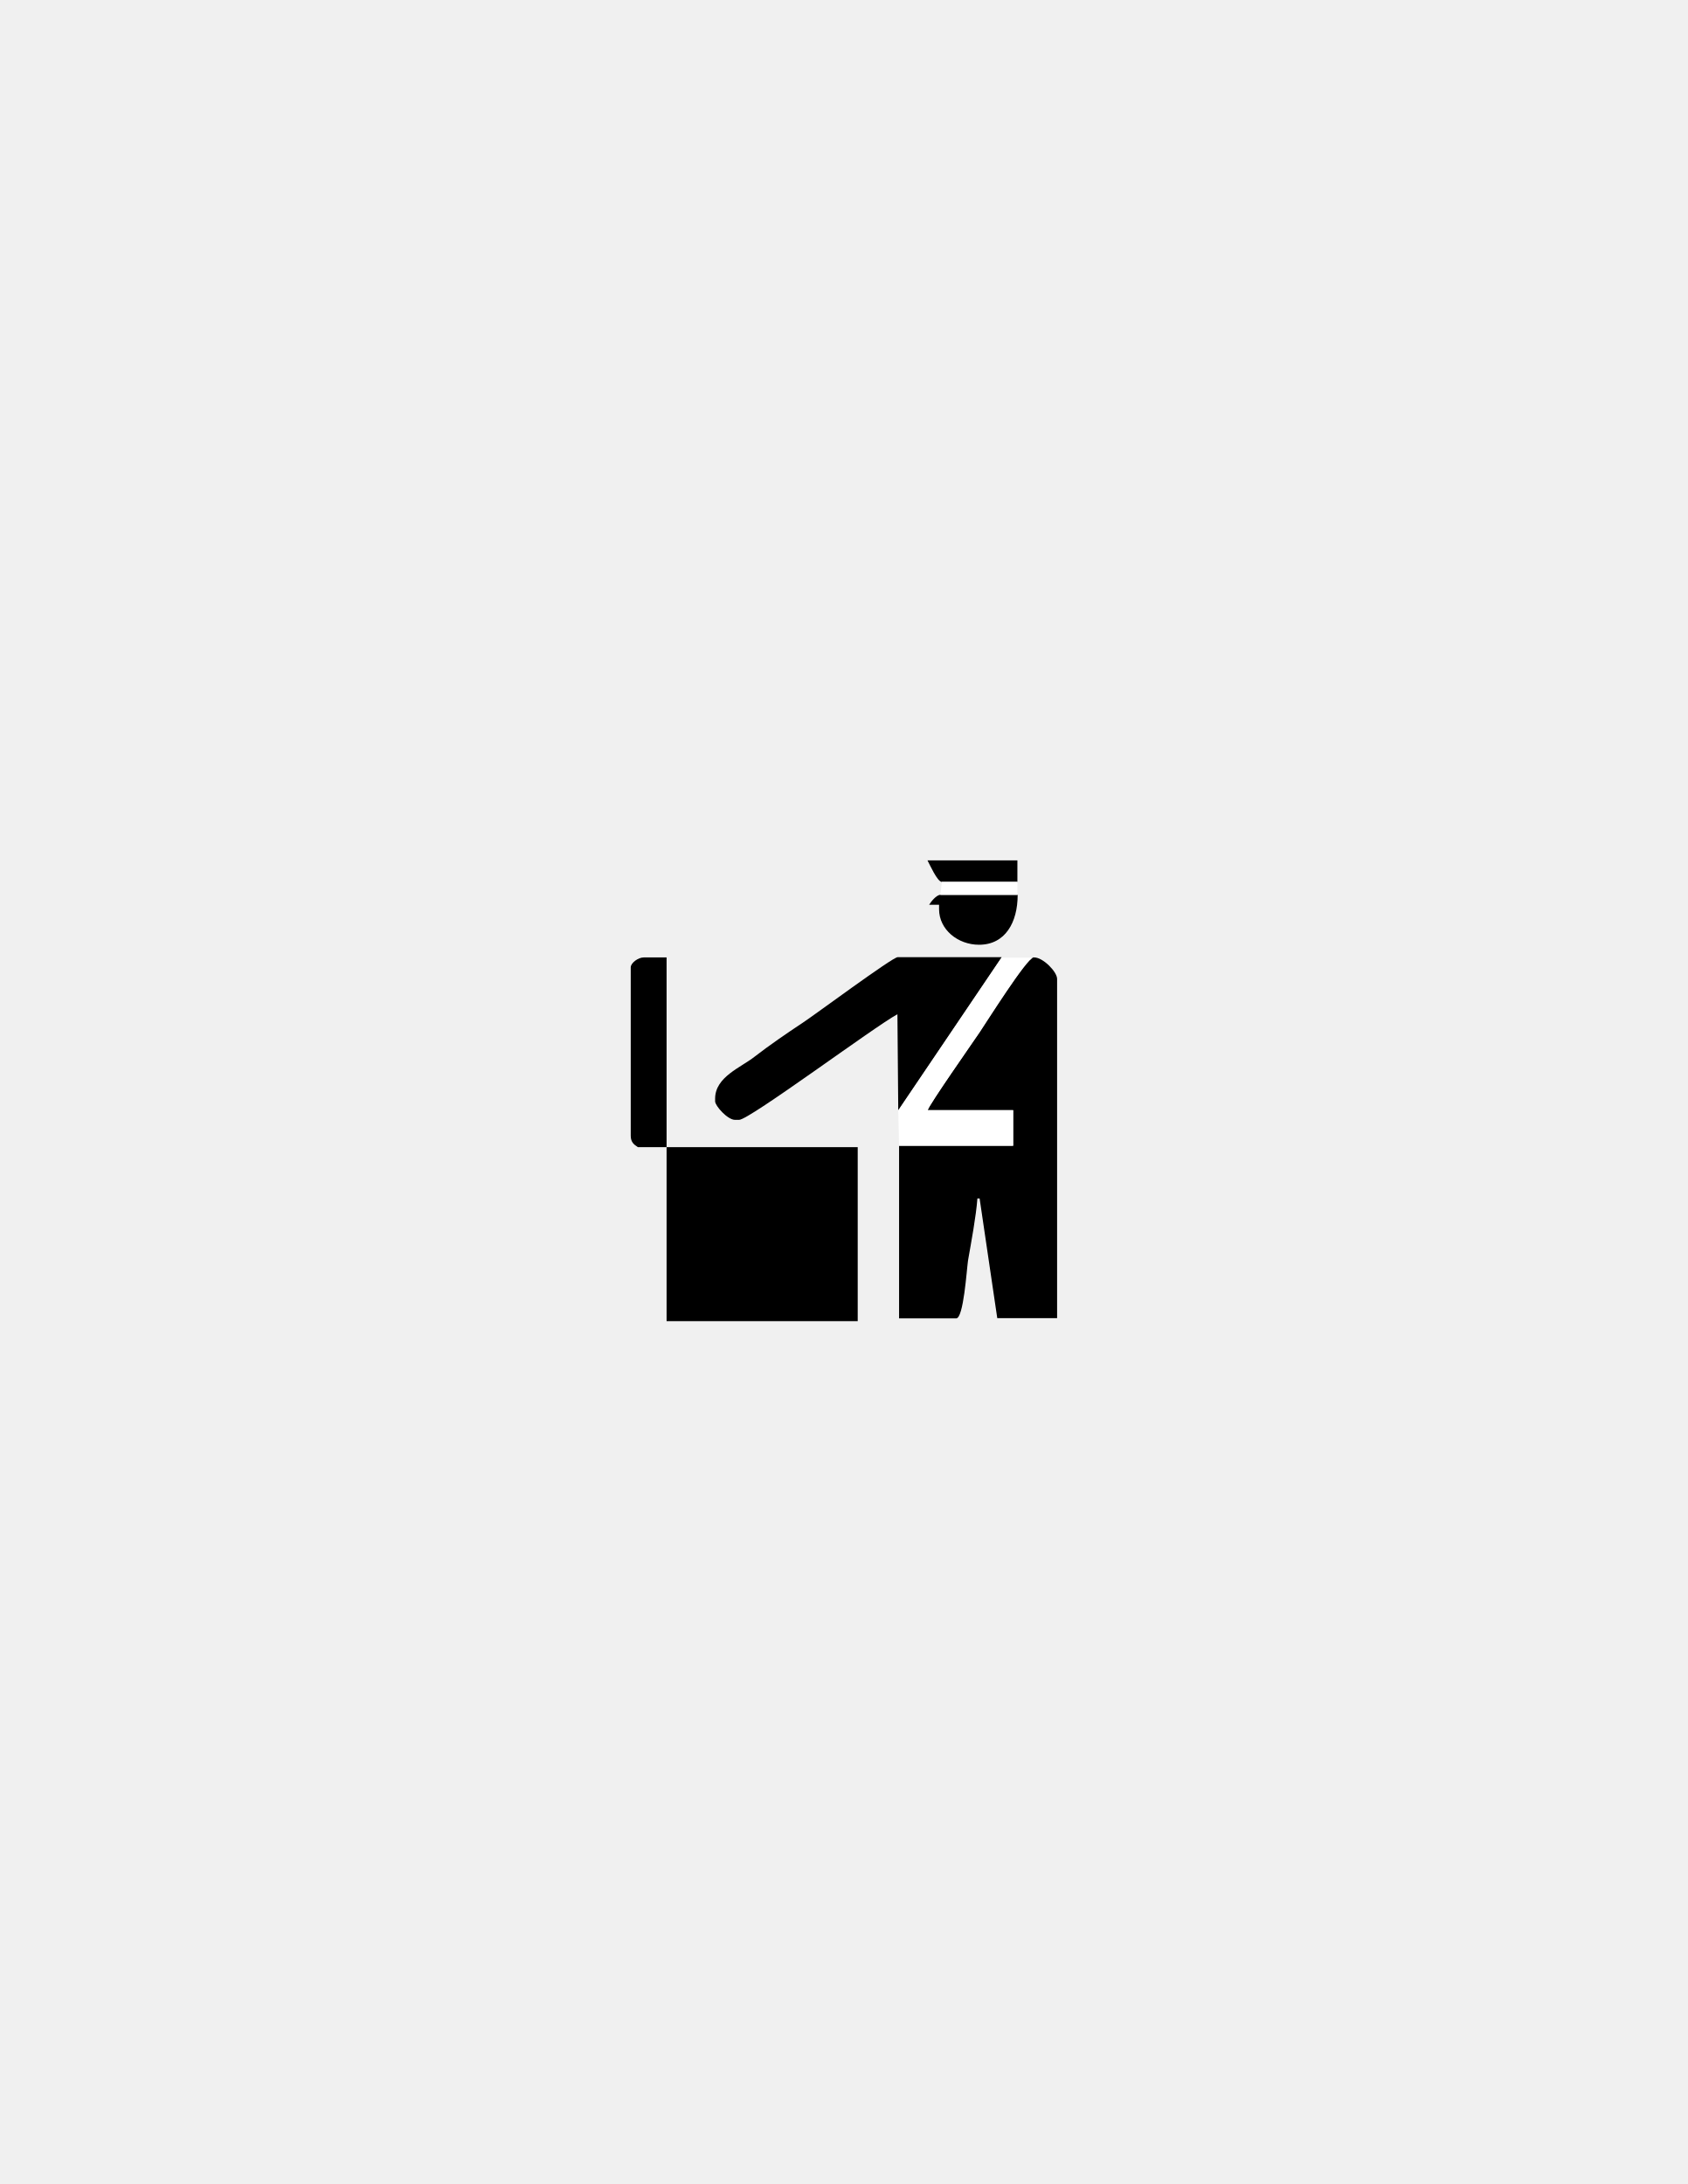
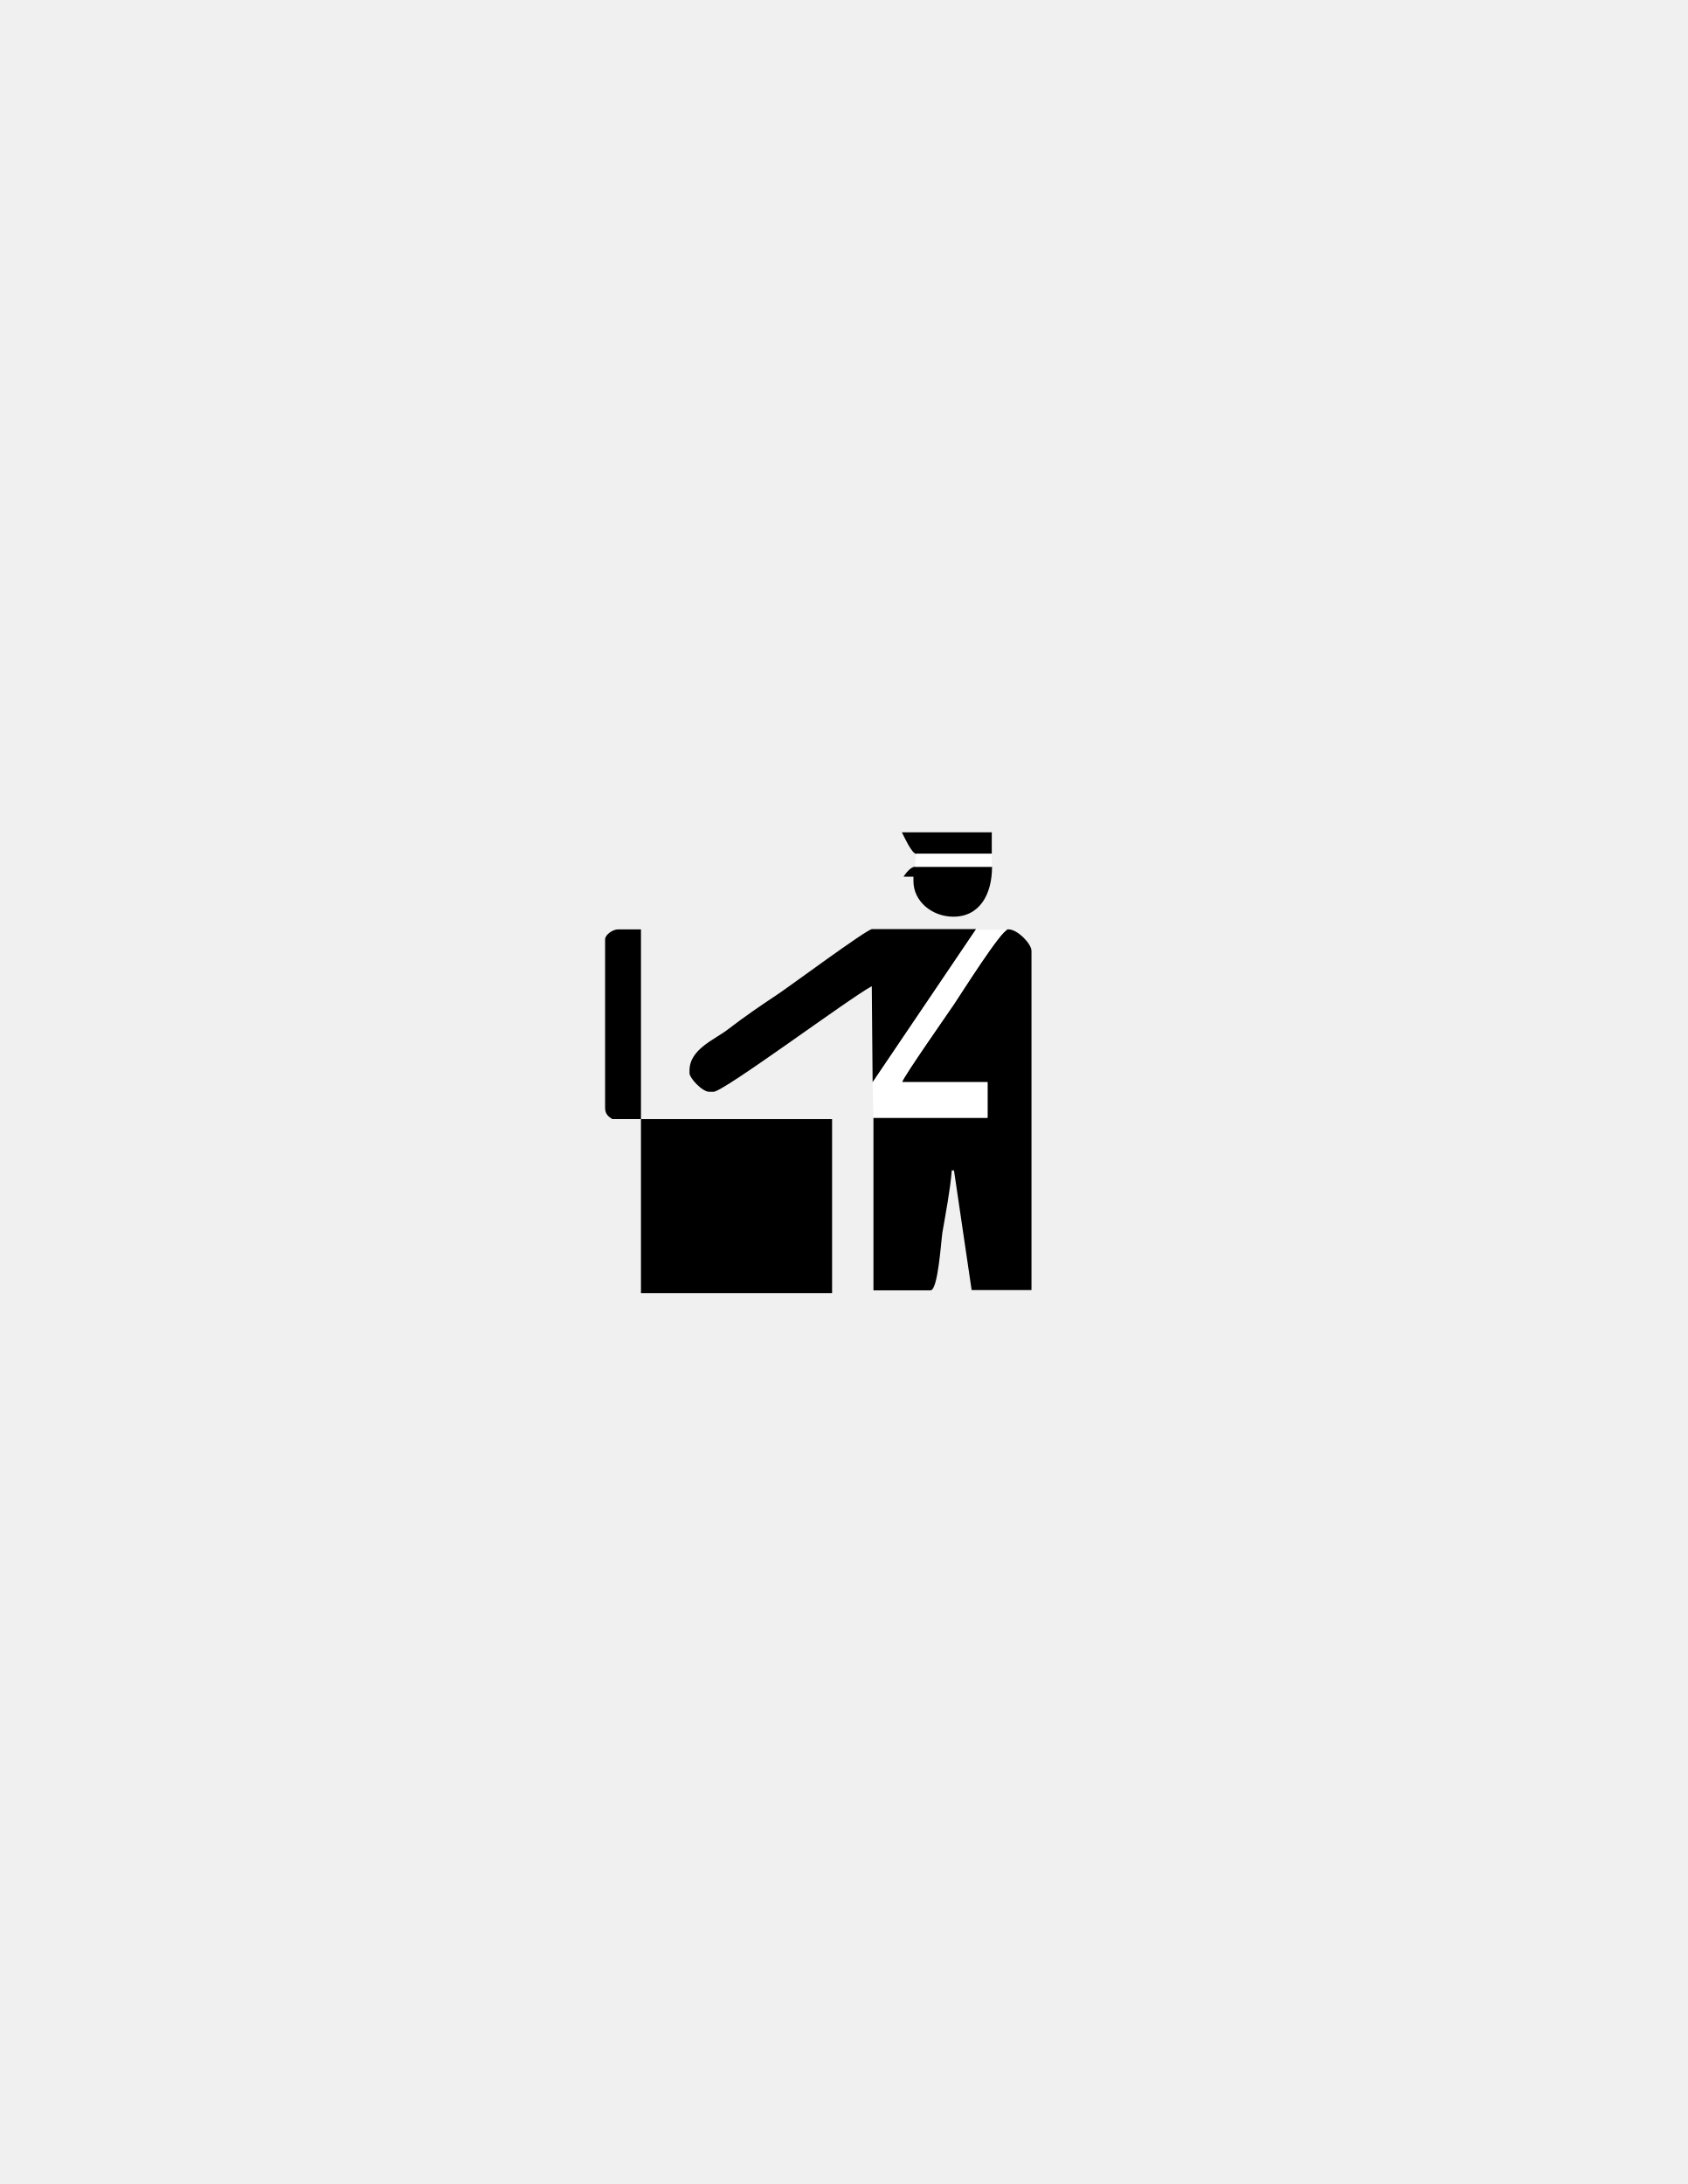
<svg xmlns="http://www.w3.org/2000/svg" version="1.1" id="Version_1.0" x="0px" y="0px" width="612px" height="792px" viewBox="0 0 612 792" enable-background="new 0 0 612 792" xml:space="preserve">
  <g id="octagon" display="none">
    <g id="outFrame" display="inline">
      <line fill="none" stroke="#0000FF" stroke-width="2" x1="220" y1="309.5" x2="306" y2="273" />
      <line fill="none" stroke="#0000FF" stroke-width="2" x1="306" y1="273" x2="390.5" y2="309.5" />
      <line fill="none" stroke="#0000FF" stroke-width="2" x1="390.5" y1="309.5" x2="427" y2="396" />
      <line fill="none" stroke="#0000FF" stroke-width="2" x1="427" y1="396" x2="390.5" y2="482.5" />
      <line fill="none" stroke="#0000FF" stroke-width="2" x1="390.5" y1="482.5" x2="306" y2="516" />
      <line fill="none" stroke="#0000FF" stroke-width="2" x1="306" y1="516" x2="220" y2="482.5" />
      <line fill="none" stroke="#0000FF" stroke-width="2" x1="220" y1="482.5" x2="183" y2="396" />
      <line fill="none" stroke="#0000FF" stroke-width="2" x1="183" y1="396" x2="220" y2="309.5" />
    </g>
    <line id="bottom" fill="none" stroke="#0000FF" stroke-width="2" x1="203.966" y1="445.015" x2="406.199" y2="445.295" />
    <line id="top" fill="none" stroke="#0000FF" stroke-width="2" x1="203.966" y1="346.985" x2="406.199" y2="346.705" />
  </g>
-   <g id="main">
-     <g transform="scale(100) translate(0.66 0.74)">
-       <g>
-         <path id="_65363480" d="M2.755,2.458h0.274V2.38H2.703C2.711,2.395,2.739,2.458,2.755,2.458z" />
-         <path id="_65379072" d="M2.709,2.541h0.036v0.016c0,0.074,0.068,0.129,0.145,0.129c0.095,0,0.14-0.081,0.14-0.181H2.75     C2.735,2.505,2.715,2.531,2.709,2.541z" />
-         <path id="_94401360" d="M1.933,3.244v0.01c0,0.016,0.045,0.067,0.072,0.067H2.02c0.037,0,0.492-0.339,0.574-0.383l0.003,0.348     l0.375-0.555H2.595c-0.019,0-0.303,0.211-0.346,0.239c-0.056,0.037-0.12,0.081-0.173,0.122C2.027,3.131,1.933,3.165,1.933,3.244z     " />
-         <path id="_66403960" d="M1.757,3.42V2.732H1.674c-0.02,0-0.047,0.02-0.047,0.036v0.611c0,0.023,0.012,0.032,0.026,0.041H1.757z" />
-         <path id="_66403768" d="M2.703,3.286h0.31v0.129H2.6v0.626h0.207c0.027,0,0.038-0.176,0.043-0.21     c0.012-0.069,0.029-0.159,0.034-0.225l0.008,0l0.064,0.434h0.217V2.81c0-0.026-0.051-0.078-0.083-0.078H3.086     c-0.023,0-0.172,0.237-0.195,0.271C2.866,3.042,2.709,3.265,2.703,3.286z" />
-         <polygon id="_66403824" points="1.757,3.42 1.757,4.051 2.45,4.051 2.45,3.42    " />
+   <g id="main" transform="translate(56.70874,63.82524)">
+     <g id="g1891">
+       <g id="g1881">
+         <path id="_65363480" d="m 275.5,245.8 h 27.4 V 238 h -32.6 c 0.8,1.5 3.6,7.8 5.2,7.8 z" />
+         <path id="_65379072" d="m 270.9,254.1 h 3.6 v 1.6 c 0,7.4 6.8,12.9 14.5,12.9 9.5,0 14,-8.1 14,-18.1 h -28 c -1.5,0 -3.5,2.6 -4.1,3.6 z" />
+         <path id="_94401360" d="m 193.3,324.4 v 1 c 0,1.6 4.5,6.7 7.2,6.7 h 1.5 c 3.7,0 49.2,-33.9 57.4,-38.3 l 0.3,34.8 37.5,-55.5 h -37.7 c -1.9,0 -30.3,21.1 -34.6,23.9 -5.6,3.7 -12,8.1 -17.3,12.2 -4.9,3.9 -14.3,7.3 -14.3,15.2 z" />
+         <path id="_66403960" d="m 175.7,342 v -68.8 h -8.3 c -2,0 -4.7,2 -4.7,3.6 v 61.1 c 0,2.3 1.2,3.2 2.6,4.1 z" />
+         <path id="_66403768" d="m 270.3,328.6 h 31 v 12.9 H 260 v 62.6 h 20.7 c 2.7,0 3.8,-17.6 4.3,-21 1.2,-6.9 2.9,-15.9 3.4,-22.5 h 0.8 l 6.4,43.4 h 21.7 V 281 c 0,-2.6 -5.1,-7.8 -8.3,-7.8 h -0.4 c -2.3,0 -17.2,23.7 -19.5,27.1 -2.5,3.9 -18.2,26.2 -18.8,28.3 z" />
+         <polygon id="_66403824" points="245,405.1 245,342 175.7,342 175.7,405.1 " />
      </g>
-       <g>
-         <line id="_40181744" fill="none" x1="2.597" y1="3.288" x2="2.6" y2="3.415" />
-         <line id="_39704416" fill="none" x1="2.972" y1="2.732" x2="3.086" y2="2.732" />
-         <line id="_39663360" fill="none" x1="3.029" y1="2.458" x2="3.029" y2="2.505" />
-         <line id="_40245400" fill="none" x1="2.755" y1="2.458" x2="2.75" y2="2.505" />
-         <path id="_41573280" fill="#FFFFFF" d="M3.014,3.286h-0.31c0.005-0.02,0.162-0.244,0.188-0.282     c0.023-0.034,0.172-0.271,0.195-0.271H2.972L2.597,3.288L2.6,3.415h0.414V3.286z" />
-         <polygon id="_41396192" fill="#FFFFFF" points="2.75,2.505 3.029,2.505 3.029,2.458 2.755,2.458    " />
+       <g id="g1889">
+         <line id="_40181744" fill="none" x1="259.7" y1="328.8" x2="260" y2="341.5" />
+         <line id="_39704416" fill="none" x1="297.2" y1="273.2" x2="308.6" y2="273.2" />
+         <line id="_39663360" fill="none" x1="302.9" y1="245.8" x2="302.9" y2="250.5" />
+         <line id="_40245400" fill="none" x1="275.5" y1="245.8" x2="275" y2="250.5" />
+         <path id="_41573280" fill="#ffffff" d="m 301.4,328.6 h -31 c 0.5,-2 16.2,-24.4 18.8,-28.2 2.3,-3.4 17.2,-27.1 19.5,-27.1 h -11.5 l -37.5,55.5 0.3,12.7 h 41.4 z" />
+         <polygon id="_41396192" fill="#ffffff" points="302.9,245.8 275.5,245.8 275,250.5 302.9,250.5 " />
      </g>
    </g>
  </g>
</svg>
